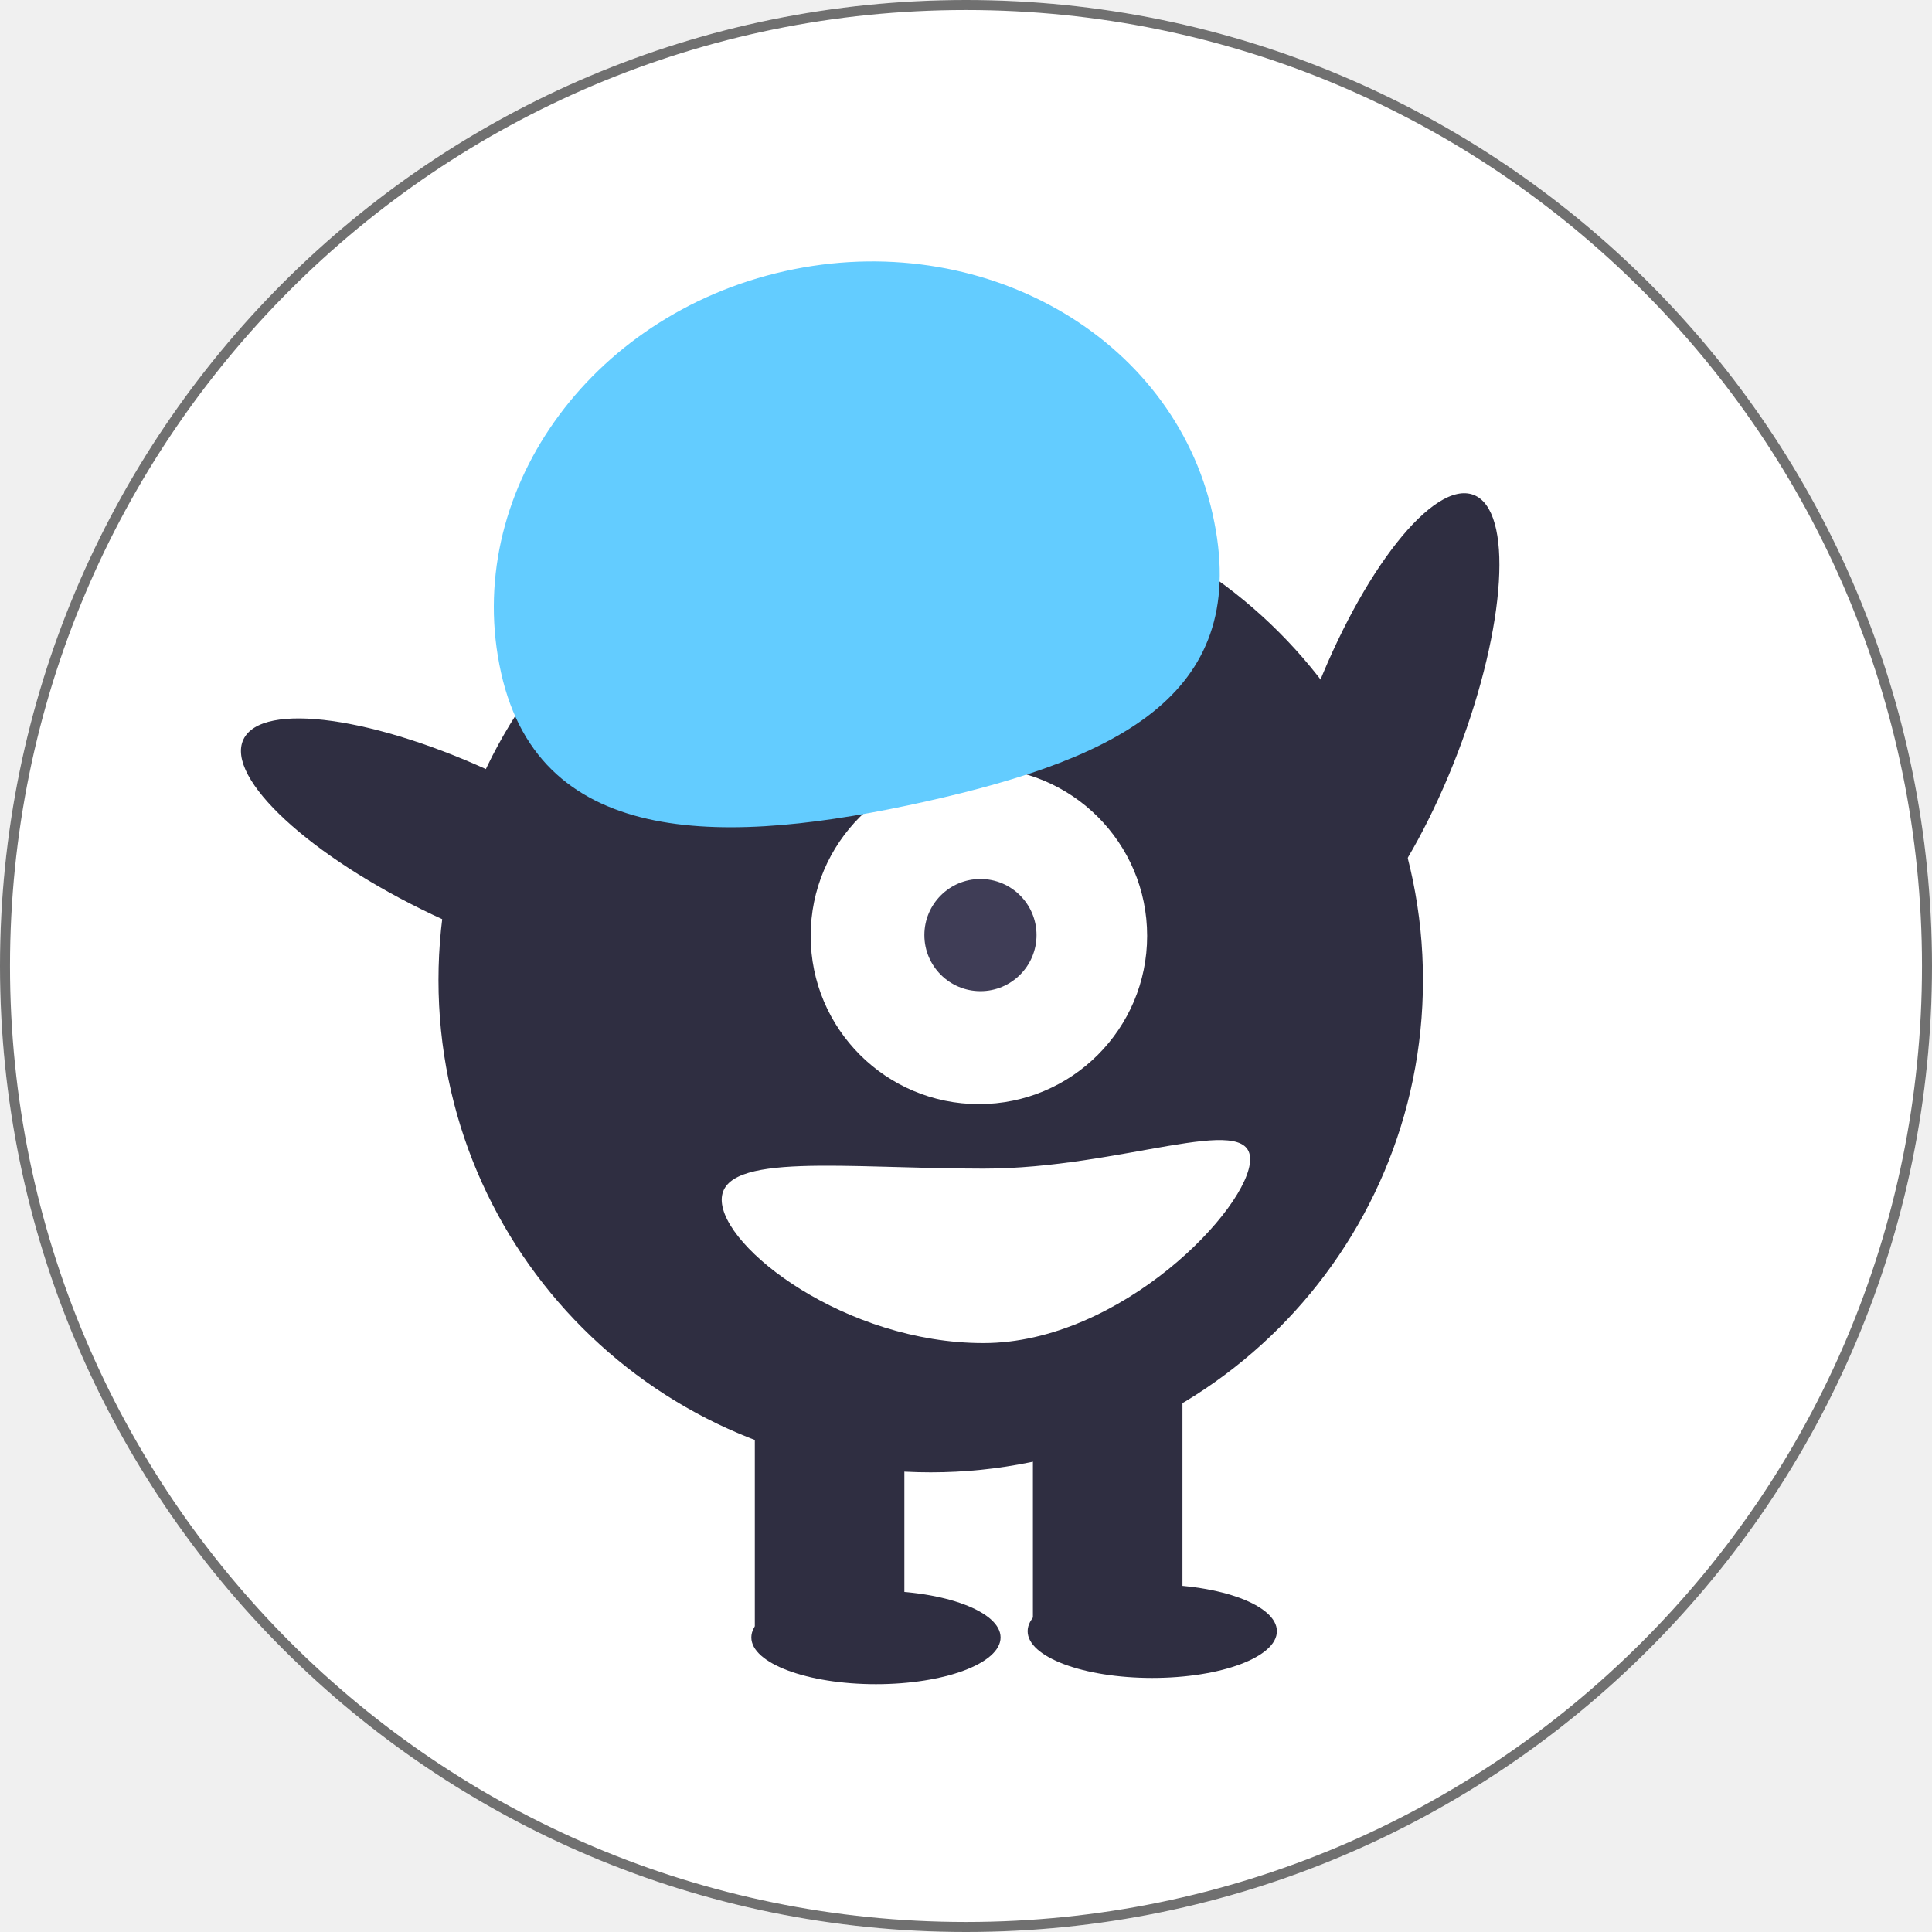
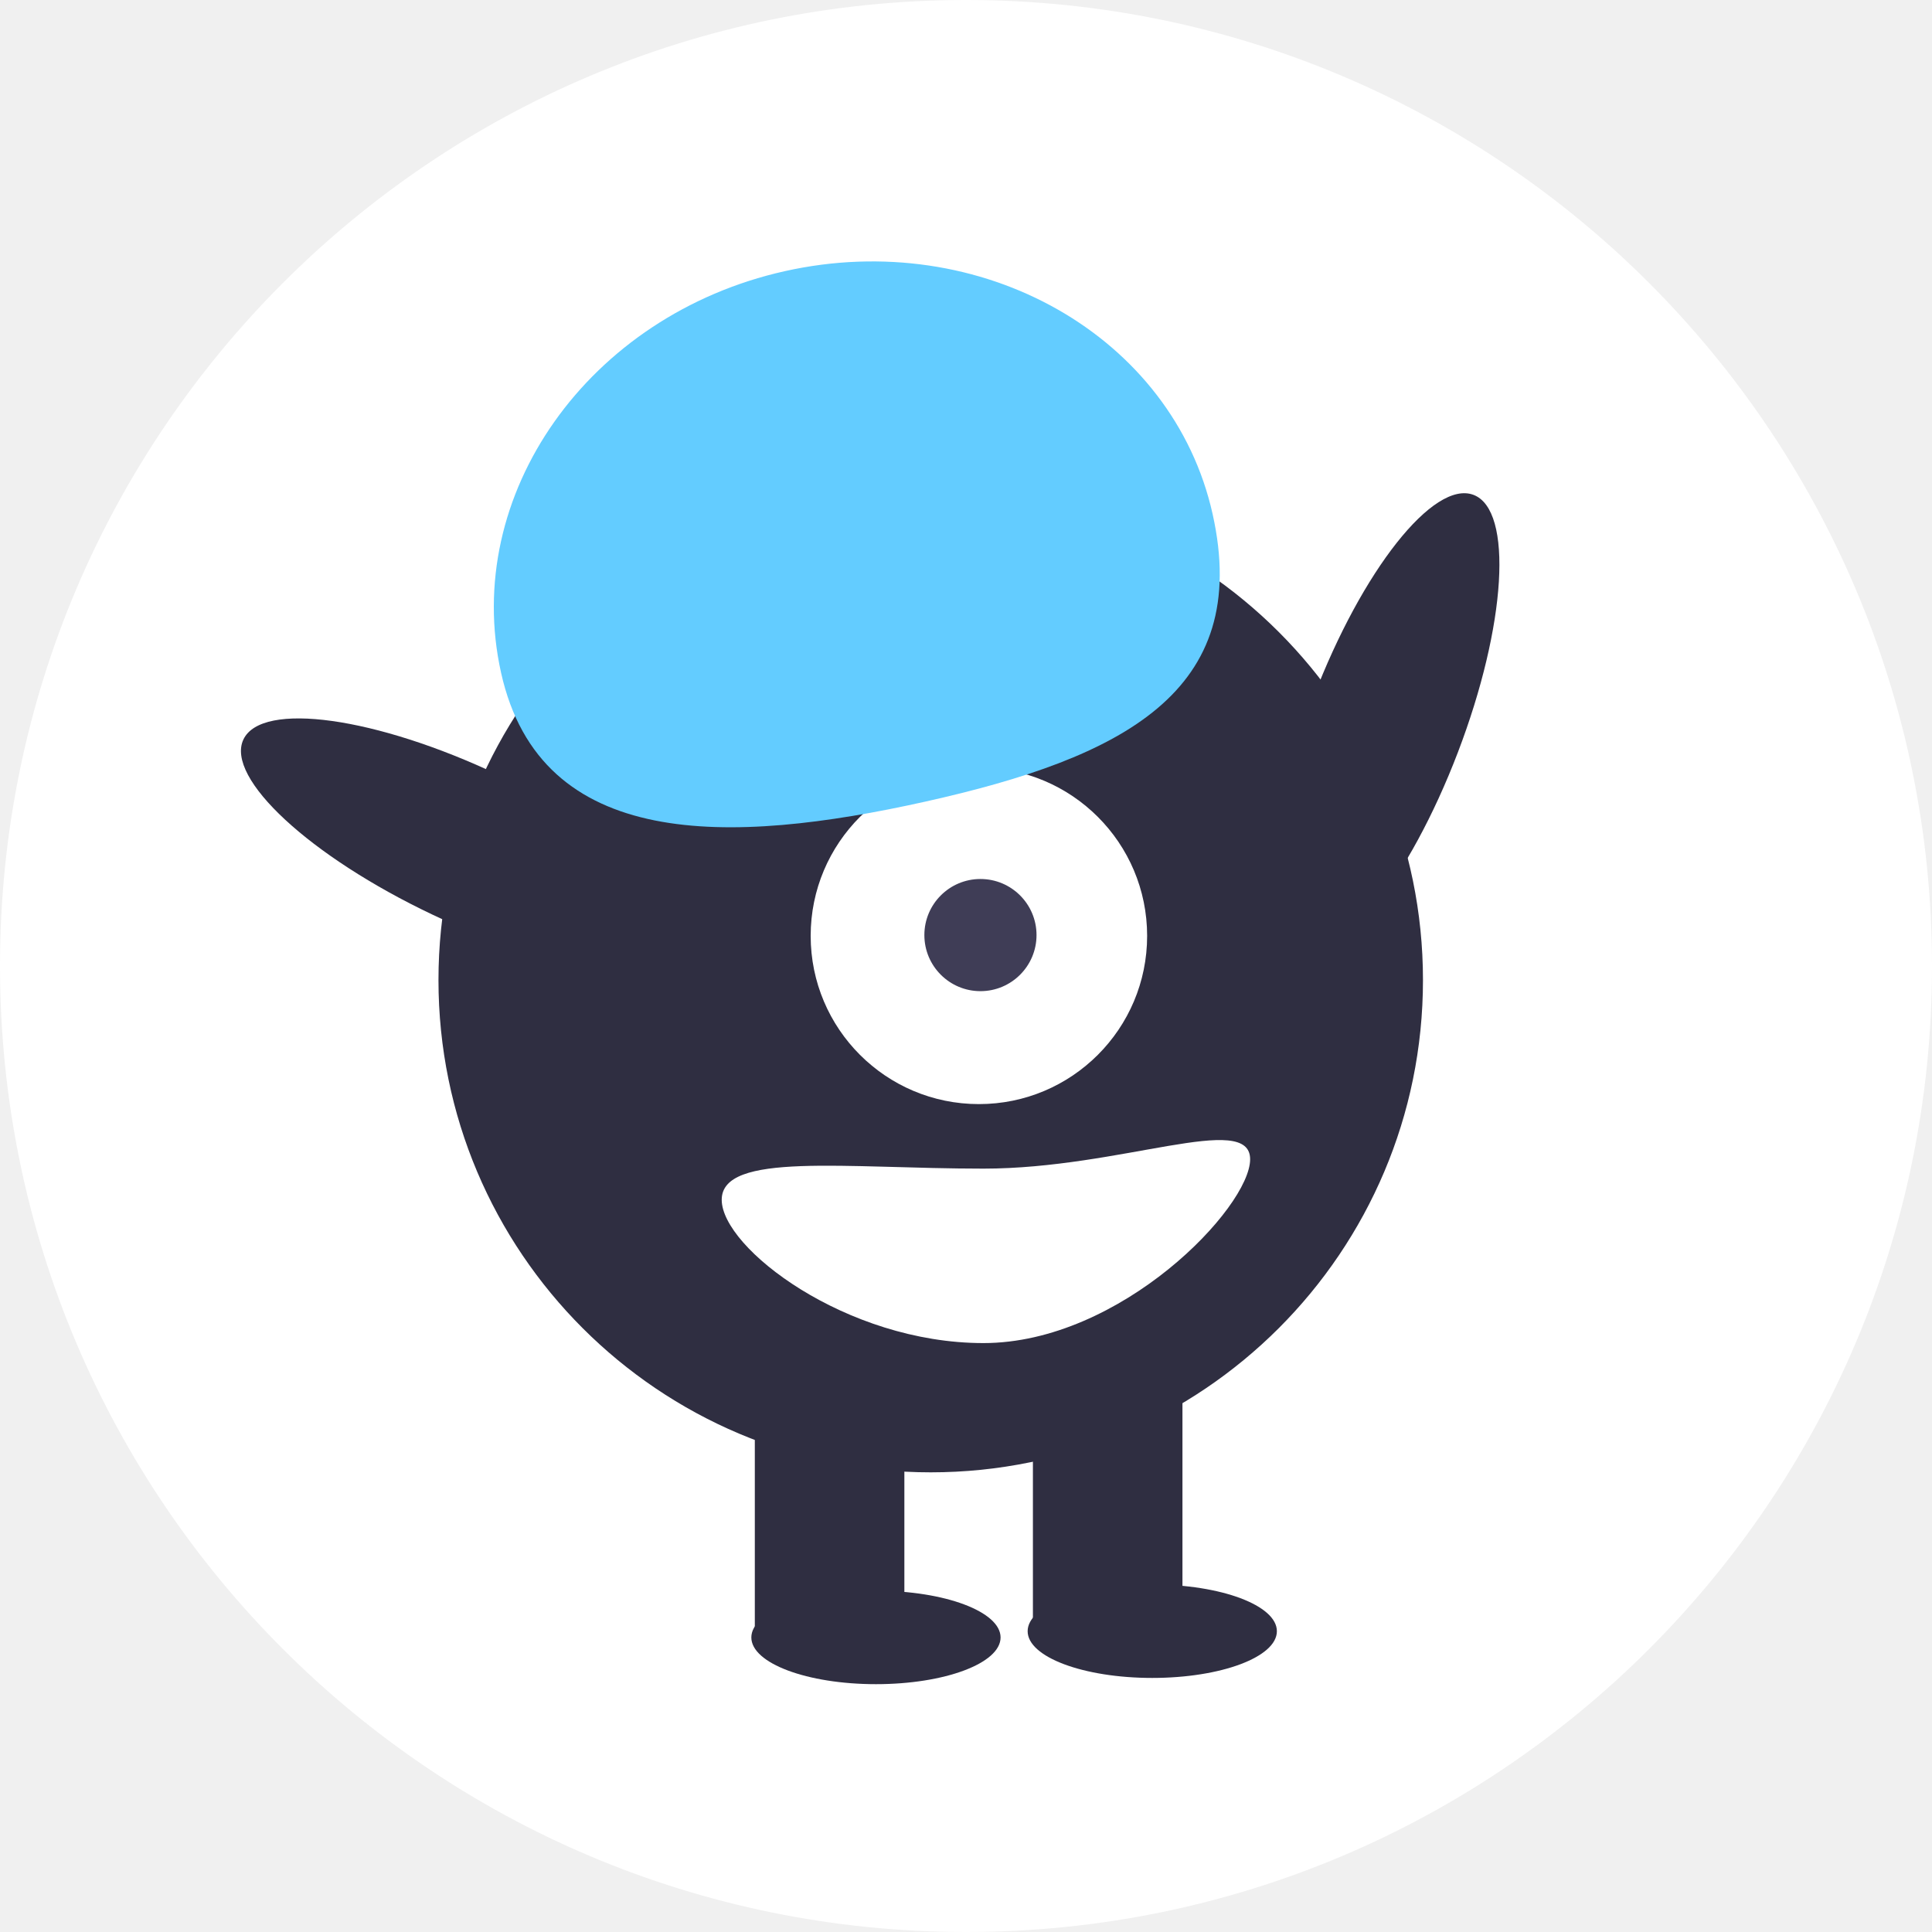
<svg xmlns="http://www.w3.org/2000/svg" width="193" height="193" viewBox="0 0 193 193">
  <g id="Group_17" data-name="Group 17" transform="translate(-1417 -278)">
-     <g id="Ellipse_104" data-name="Ellipse 104" transform="translate(1417 278)" fill="#fff" stroke="#707070" stroke-width="1">
-       <circle cx="96.5" cy="96.5" r="96.5" stroke="none" />
-       <circle cx="96.5" cy="96.5" r="96" fill="none" />
-     </g>
+     <circle id="Ellipse_104" data-name="Ellipse 104" cx="96.5" cy="96.5" r="96.5" transform="translate(1417 278)" fill="#fff" />
    <g id="Group_16" data-name="Group 16" transform="translate(1438.01 304.115)">
      <ellipse id="Ellipse_1" data-name="Ellipse 1" cx="24.587" cy="7.719" rx="24.587" ry="7.719" transform="translate(101.427 66.5) rotate(-69.082)" fill="#2f2e41" />
      <ellipse id="Ellipse_21" data-name="Ellipse 21" cx="49.174" cy="49.174" rx="49.174" ry="49.174" transform="translate(22.792 22.618)" fill="#2f2e41" />
      <rect id="Rectangle_9" data-name="Rectangle 9" width="14.939" height="26.765" transform="translate(54.394 110.384)" fill="#2f2e41" />
      <rect id="Rectangle_10" data-name="Rectangle 10" width="14.939" height="26.765" transform="translate(82.174 110.384)" fill="#2f2e41" />
      <ellipse id="Ellipse_22" data-name="Ellipse 22" cx="12.449" cy="4.668" rx="12.449" ry="4.668" transform="translate(54.046 132.792)" fill="#2f2e41" />
      <ellipse id="Ellipse_23" data-name="Ellipse 23" cx="12.449" cy="4.668" rx="12.449" ry="4.668" transform="translate(81.648 132.169)" fill="#2f2e41" />
      <ellipse id="Ellipse_24" data-name="Ellipse 24" cx="16.806" cy="16.806" rx="16.806" ry="16.806" transform="translate(59.973 50.569)" fill="#fff" />
      <ellipse id="Ellipse_25" data-name="Ellipse 25" cx="5.602" cy="5.602" rx="5.602" ry="5.602" transform="translate(71.331 61.694)" fill="#3f3d56" />
      <path id="Path_6" data-name="Path 6" d="M98.774,404.755c-3.971-17.782,8.722-35.75,28.349-40.132s38.757,6.48,42.728,24.262-9.037,24.34-28.664,28.723S102.745,422.537,98.774,404.755Z" transform="translate(-69.726 -363.652)" fill="#63ccff" />
      <ellipse id="Ellipse_26" data-name="Ellipse 26" cx="7.719" cy="24.587" rx="7.719" ry="24.587" transform="translate(0 54.728) rotate(-64.626)" fill="#2f2e41" />
      <path id="Path_7" data-name="Path 7" d="M137.043,528.035c0,4.813,12.392,14.316,26.143,14.316S189.83,528.8,189.83,523.99s-12.893.934-26.644.934S137.043,523.223,137.043,528.035Z" transform="translate(-85.956 -434.297)" fill="#fff" />
    </g>
  </g>
</svg>
